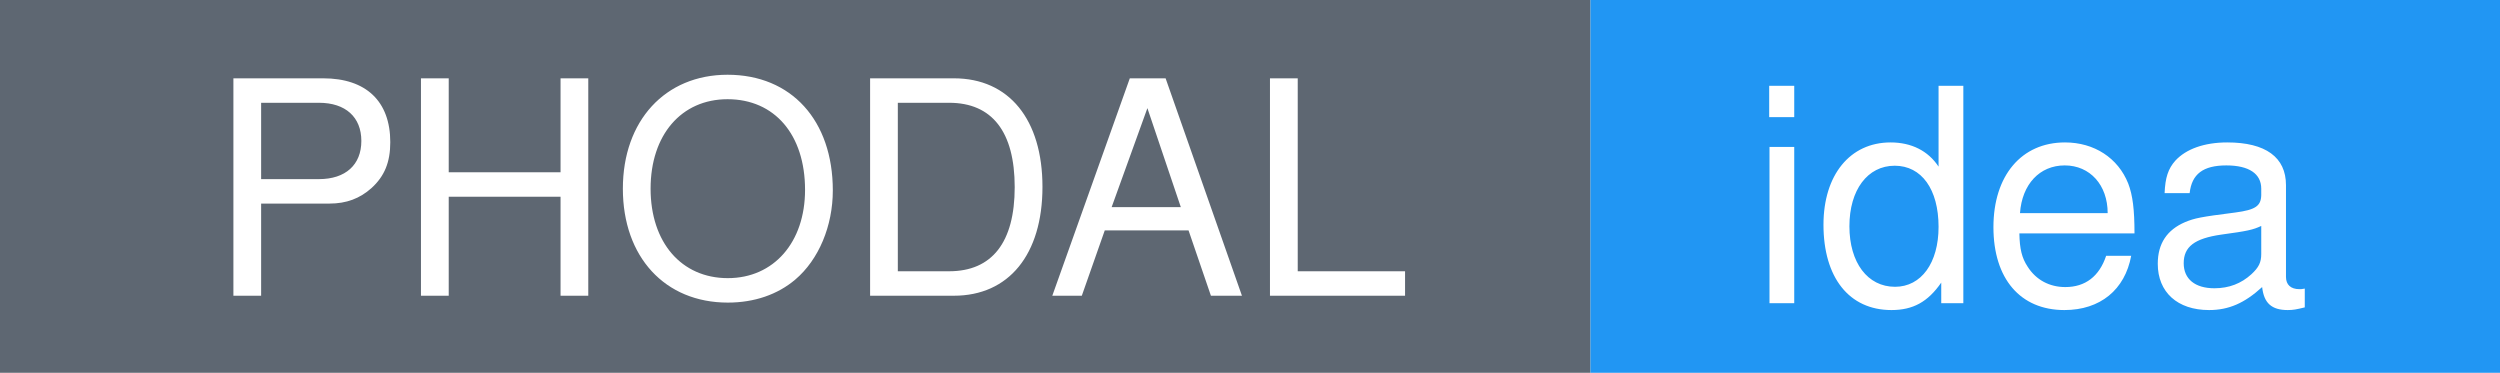
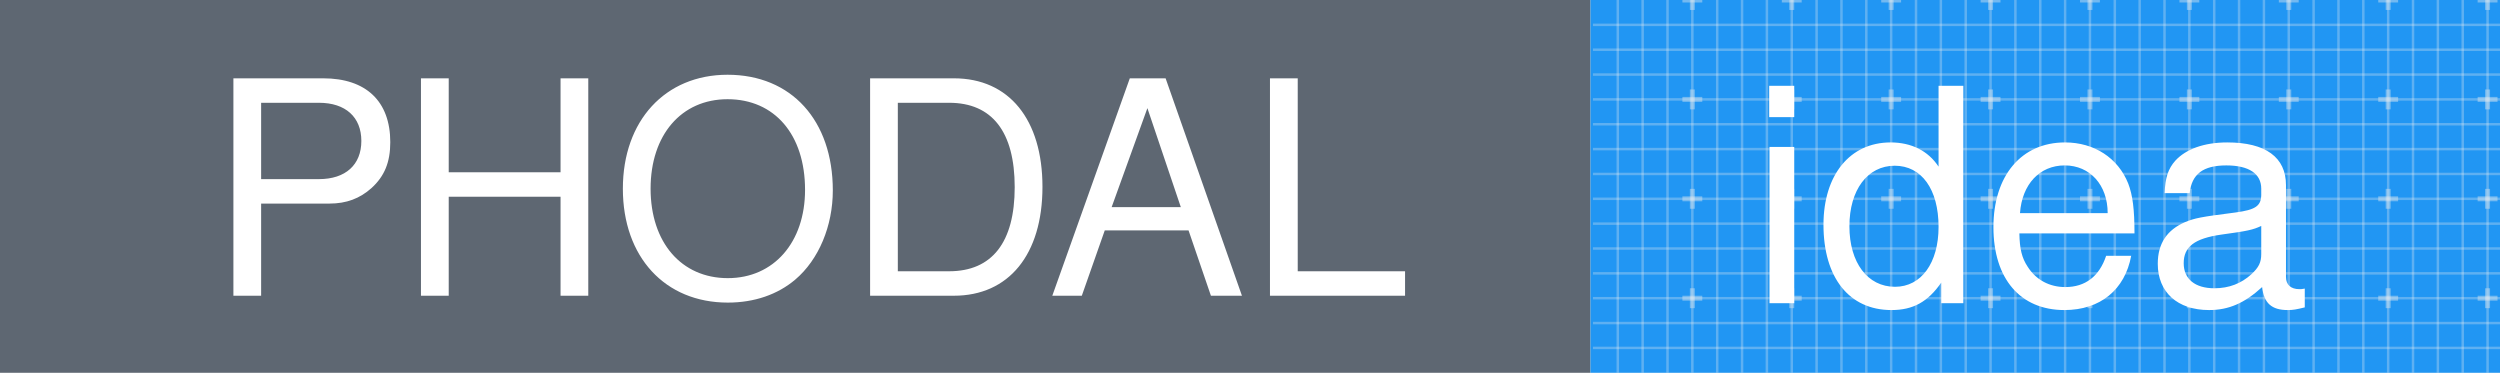
<svg xmlns="http://www.w3.org/2000/svg" baseProfile="full" height="150" version="1.1" width="1006">
  <defs />
  <g fill="none" id="shapes">
    <rect fill="#5E6772" height="150" width="640" x="0" y="0" />
    <rect fill="#2196F3" height="150" width="366" x="640" y="0" />
    <text fill="#FFFFFF" font-family="Helvetica" font-size="120" x="83" y="119">PHODAL</text>
+     <line stroke="#EEEEEE" stroke-opacity="0.3" x1="651" x2="651" y1="0" y2="150" />
+     <line stroke="#EEEEEE" stroke-opacity="0.3" x1="661" x2="661" y1="0" y2="150" />
+     <line stroke="#EEEEEE" stroke-opacity="0.3" x1="671" x2="671" y1="0" y2="150" />
+     <line stroke="#EEEEEE" stroke-opacity="0.3" x1="681" x2="681" y1="0" y2="150" />
+     <line stroke="#EEEEEE" stroke-opacity="0.3" x1="691" x2="691" y1="0" y2="150" />
+     <line stroke="#EEEEEE" stroke-opacity="0.3" x1="701" x2="701" y1="0" y2="150" />
+     <line stroke="#EEEEEE" stroke-opacity="0.3" x1="711" x2="711" y1="0" y2="150" />
+     <line stroke="#EEEEEE" stroke-opacity="0.3" x1="721" x2="721" y1="0" y2="150" />
+     <line stroke="#EEEEEE" stroke-opacity="0.3" x1="731" x2="731" y1="0" y2="150" />
+     <line stroke="#EEEEEE" stroke-opacity="0.3" x1="741" x2="741" y1="0" y2="150" />
+     <line stroke="#EEEEEE" stroke-opacity="0.3" x1="751" x2="751" y1="0" y2="150" />
+     <line stroke="#EEEEEE" stroke-opacity="0.3" x1="761" x2="761" y1="0" y2="150" />
+     <line stroke="#EEEEEE" stroke-opacity="0.3" x1="771" x2="771" y1="0" y2="150" />
+     <line stroke="#EEEEEE" stroke-opacity="0.3" x1="781" x2="781" y1="0" y2="150" />
+     <line stroke="#EEEEEE" stroke-opacity="0.3" x1="791" x2="791" y1="0" y2="150" />
+     <line stroke="#EEEEEE" stroke-opacity="0.3" x1="801" x2="801" y1="0" y2="150" />
+     <line stroke="#EEEEEE" stroke-opacity="0.3" x1="811" x2="811" y1="0" y2="150" />
+     <line stroke="#EEEEEE" stroke-opacity="0.3" x1="821" x2="821" y1="0" y2="150" />
+     <line stroke="#EEEEEE" stroke-opacity="0.3" x1="831" x2="831" y1="0" y2="150" />
+     <line stroke="#EEEEEE" stroke-opacity="0.3" x1="841" x2="841" y1="0" y2="150" />
+     <line stroke="#EEEEEE" stroke-opacity="0.3" x1="851" x2="851" y1="0" y2="150" />
+     <line stroke="#EEEEEE" stroke-opacity="0.3" x1="861" x2="861" y1="0" y2="150" />
+     <line stroke="#EEEEEE" stroke-opacity="0.3" x1="871" x2="871" y1="0" y2="150" />
+     <line stroke="#EEEEEE" stroke-opacity="0.3" x1="881" x2="881" y1="0" y2="150" />
+     <line stroke="#EEEEEE" stroke-opacity="0.3" x1="891" x2="891" y1="0" y2="150" />
+     <line stroke="#EEEEEE" stroke-opacity="0.3" x1="901" x2="901" y1="0" y2="150" />
+     <line stroke="#EEEEEE" stroke-opacity="0.3" x1="911" x2="911" y1="0" y2="150" />
+     <line stroke="#EEEEEE" stroke-opacity="0.3" x1="921" x2="921" y1="0" y2="150" />
+     <line stroke="#EEEEEE" stroke-opacity="0.3" x1="931" x2="931" y1="0" y2="150" />
+     <line stroke="#EEEEEE" stroke-opacity="0.3" x1="941" x2="941" y1="0" y2="150" />
+     <line stroke="#EEEEEE" stroke-opacity="0.3" x1="951" x2="951" y1="0" y2="150" />
+     <line stroke="#EEEEEE" stroke-opacity="0.3" x1="961" x2="961" y1="0" y2="150" />
+     <line stroke="#EEEEEE" stroke-opacity="0.3" x1="971" x2="971" y1="0" y2="150" />
+     <line stroke="#EEEEEE" stroke-opacity="0.3" x1="981" x2="981" y1="0" y2="150" />
+     <line stroke="#EEEEEE" stroke-opacity="0.3" x1="991" x2="991" y1="0" y2="150" />
+     <line stroke="#EEEEEE" stroke-opacity="0.3" x1="1001" x2="1001" y1="0" y2="150" />
+     <line stroke="#EEEEEE" stroke-opacity="0.3" x1="1011" x2="1011" y1="0" y2="150" />
+     <line stroke="#EEEEEE" stroke-opacity="0.3" x1="1021" x2="1021" y1="0" y2="150" />
+     <line stroke="#EEEEEE" stroke-opacity="0.3" x1="1031" x2="1031" y1="0" y2="150" />
+     <line stroke="#EEEEEE" stroke-opacity="0.3" x1="1041" x2="1041" y1="0" y2="150" />
+     <line stroke="#EEEEEE" stroke-opacity="0.3" x1="1051" x2="1051" y1="0" y2="150" />
+     <line stroke="#EEEEEE" stroke-opacity="0.3" x1="1061" x2="1061" y1="0" y2="150" />
+     <line stroke="#EEEEEE" stroke-opacity="0.3" x1="1071" x2="1071" y1="0" y2="150" />
+     <line stroke="#EEEEEE" stroke-opacity="0.3" x1="1081" x2="1081" y1="0" y2="150" />
+     <line stroke="#EEEEEE" stroke-opacity="0.3" x1="1091" x2="1091" y1="0" y2="150" />
+     <line stroke="#EEEEEE" stroke-opacity="0.3" x1="1101" x2="1101" y1="0" y2="150" />
+     <line stroke="#EEEEEE" stroke-opacity="0.3" x1="1111" x2="1111" y1="0" y2="150" />
+     <line stroke="#EEEEEE" stroke-opacity="0.3" x1="1121" x2="1121" y1="0" y2="150" />
+     <line stroke="#EEEEEE" stroke-opacity="0.3" x1="1131" x2="1131" y1="0" y2="150" />
+     <line stroke="#EEEEEE" stroke-opacity="0.3" x1="1141" x2="1141" y1="0" y2="150" />
+     <line stroke="#EEEEEE" stroke-opacity="0.3" x1="1151" x2="1151" y1="0" y2="150" />
+     <line stroke="#EEEEEE" stroke-opacity="0.3" x1="1161" x2="1161" y1="0" y2="150" />
+     <line stroke="#EEEEEE" stroke-opacity="0.3" x1="1171" x2="1171" y1="0" y2="150" />
+     <line stroke="#EEEEEE" stroke-opacity="0.3" x1="1181" x2="1181" y1="0" y2="150" />
+     <line stroke="#EEEEEE" stroke-opacity="0.3" x1="1191" x2="1191" y1="0" y2="150" />
+     <line stroke="#EEEEEE" stroke-opacity="0.3" x1="1201" x2="1201" y1="0" y2="150" />
+     <line stroke="#EEEEEE" stroke-opacity="0.3" x1="641" x2="1206" y1="10" y2="10" />
+     <line stroke="#EEEEEE" stroke-opacity="0.3" x1="641" x2="1206" y1="20" y2="20" />
+     <line stroke="#EEEEEE" stroke-opacity="0.3" x1="641" x2="1206" y1="30" y2="30" />
+     <line stroke="#EEEEEE" stroke-opacity="0.3" x1="641" x2="1206" y1="40" y2="40" />
+     <line stroke="#EEEEEE" stroke-opacity="0.3" x1="641" x2="1206" y1="50" y2="50" />
+     <line stroke="#EEEEEE" stroke-opacity="0.3" x1="641" x2="1206" y1="60" y2="60" />
+     <line stroke="#EEEEEE" stroke-opacity="0.3" x1="641" x2="1206" y1="70" y2="70" />
+     <line stroke="#EEEEEE" stroke-opacity="0.3" x1="641" x2="1206" y1="80" y2="80" />
+     <line stroke="#EEEEEE" stroke-opacity="0.3" x1="641" x2="1206" y1="90" y2="90" />
+     <line stroke="#EEEEEE" stroke-opacity="0.3" x1="641" x2="1206" y1="100" y2="100" />
+     <line stroke="#EEEEEE" stroke-opacity="0.3" x1="641" x2="1206" y1="110" y2="110" />
+     <line stroke="#EEEEEE" stroke-opacity="0.3" x1="641" x2="1206" y1="120" y2="120" />
+     <line stroke="#EEEEEE" stroke-opacity="0.3" x1="641" x2="1206" y1="130" y2="130" />
+     <line stroke="#EEEEEE" stroke-opacity="0.3" x1="641" x2="1206" y1="140" y2="140" />
+     <line stroke="#EEEEEE" stroke-opacity="0.4" stroke-width="2" x1="681" x2="681" y1="-4" y2="4" />
+     <line stroke="#EEEEEE" stroke-opacity="0.4" stroke-width="2" x1="681" x2="681" y1="36" y2="44" />
+     <line stroke="#EEEEEE" stroke-opacity="0.4" stroke-width="2" x1="681" x2="681" y1="76" y2="84" />
+     <line stroke="#EEEEEE" stroke-opacity="0.4" stroke-width="2" x1="681" x2="681" y1="116" y2="124" />
+     <line stroke="#EEEEEE" stroke-opacity="0.4" stroke-width="2" x1="721" x2="721" y1="-4" y2="4" />
+     <line stroke="#EEEEEE" stroke-opacity="0.4" stroke-width="2" x1="721" x2="721" y1="36" y2="44" />
+     <line stroke="#EEEEEE" stroke-opacity="0.4" stroke-width="2" x1="721" x2="721" y1="76" y2="84" />
+     <line stroke="#EEEEEE" stroke-opacity="0.4" stroke-width="2" x1="721" x2="721" y1="116" y2="124" />
+     <line stroke="#EEEEEE" stroke-opacity="0.4" stroke-width="2" x1="761" x2="761" y1="-4" y2="4" />
+     <line stroke="#EEEEEE" stroke-opacity="0.4" stroke-width="2" x1="761" x2="761" y1="36" y2="44" />
+     <line stroke="#EEEEEE" stroke-opacity="0.4" stroke-width="2" x1="761" x2="761" y1="76" y2="84" />
+     <line stroke="#EEEEEE" stroke-opacity="0.4" stroke-width="2" x1="761" x2="761" y1="116" y2="124" />
+     <line stroke="#EEEEEE" stroke-opacity="0.4" stroke-width="2" x1="801" x2="801" y1="-4" y2="4" />
+     <line stroke="#EEEEEE" stroke-opacity="0.4" stroke-width="2" x1="801" x2="801" y1="36" y2="44" />
+     <line stroke="#EEEEEE" stroke-opacity="0.4" stroke-width="2" x1="801" x2="801" y1="76" y2="84" />
+     <line stroke="#EEEEEE" stroke-opacity="0.4" stroke-width="2" x1="801" x2="801" y1="116" y2="124" />
+     <line stroke="#EEEEEE" stroke-opacity="0.4" stroke-width="2" x1="841" x2="841" y1="-4" y2="4" />
+     <line stroke="#EEEEEE" stroke-opacity="0.4" stroke-width="2" x1="841" x2="841" y1="36" y2="44" />
+     <line stroke="#EEEEEE" stroke-opacity="0.4" stroke-width="2" x1="841" x2="841" y1="76" y2="84" />
+     <line stroke="#EEEEEE" stroke-opacity="0.4" stroke-width="2" x1="841" x2="841" y1="116" y2="124" />
+     <line stroke="#EEEEEE" stroke-opacity="0.4" stroke-width="2" x1="881" x2="881" y1="-4" y2="4" />
+     <line stroke="#EEEEEE" stroke-opacity="0.4" stroke-width="2" x1="881" x2="881" y1="36" y2="44" />
+     <line stroke="#EEEEEE" stroke-opacity="0.4" stroke-width="2" x1="881" x2="881" y1="76" y2="84" />
+     <line stroke="#EEEEEE" stroke-opacity="0.4" stroke-width="2" x1="881" x2="881" y1="116" y2="124" />
+     <line stroke="#EEEEEE" stroke-opacity="0.4" stroke-width="2" x1="921" x2="921" y1="-4" y2="4" />
+     <line stroke="#EEEEEE" stroke-opacity="0.4" stroke-width="2" x1="921" x2="921" y1="36" y2="44" />
+     <line stroke="#EEEEEE" stroke-opacity="0.4" stroke-width="2" x1="921" x2="921" y1="76" y2="84" />
+     <line stroke="#EEEEEE" stroke-opacity="0.4" stroke-width="2" x1="921" x2="921" y1="116" y2="124" />
+     <line stroke="#EEEEEE" stroke-opacity="0.4" stroke-width="2" x1="961" x2="961" y1="-4" y2="4" />
+     <line stroke="#EEEEEE" stroke-opacity="0.4" stroke-width="2" x1="961" x2="961" y1="36" y2="44" />
+     <line stroke="#EEEEEE" stroke-opacity="0.4" stroke-width="2" x1="961" x2="961" y1="76" y2="84" />
+     <line stroke="#EEEEEE" stroke-opacity="0.4" stroke-width="2" x1="961" x2="961" y1="116" y2="124" />
+     <line stroke="#EEEEEE" stroke-opacity="0.4" stroke-width="2" x1="1001" x2="1001" y1="-4" y2="4" />
+     <line stroke="#EEEEEE" stroke-opacity="0.4" stroke-width="2" x1="1001" x2="1001" y1="36" y2="44" />
+     <line stroke="#EEEEEE" stroke-opacity="0.4" stroke-width="2" x1="1001" x2="1001" y1="76" y2="84" />
+     <line stroke="#EEEEEE" stroke-opacity="0.4" stroke-width="2" x1="1001" x2="1001" y1="116" y2="124" />
+     <line stroke="#EEEEEE" stroke-opacity="0.4" stroke-width="2" x1="1041" x2="1041" y1="-4" y2="4" />
+     <line stroke="#EEEEEE" stroke-opacity="0.4" stroke-width="2" x1="1041" x2="1041" y1="36" y2="44" />
+     <line stroke="#EEEEEE" stroke-opacity="0.4" stroke-width="2" x1="1041" x2="1041" y1="76" y2="84" />
+     <line stroke="#EEEEEE" stroke-opacity="0.4" stroke-width="2" x1="1041" x2="1041" y1="116" y2="124" />
+     <line stroke="#EEEEEE" stroke-opacity="0.4" stroke-width="2" x1="1081" x2="1081" y1="-4" y2="4" />
+     <line stroke="#EEEEEE" stroke-opacity="0.4" stroke-width="2" x1="1081" x2="1081" y1="36" y2="44" />
+     <line stroke="#EEEEEE" stroke-opacity="0.4" stroke-width="2" x1="1081" x2="1081" y1="76" y2="84" />
+     <line stroke="#EEEEEE" stroke-opacity="0.4" stroke-width="2" x1="1081" x2="1081" y1="116" y2="124" />
+     <line stroke="#EEEEEE" stroke-opacity="0.4" stroke-width="2" x1="1121" x2="1121" y1="-4" y2="4" />
+     <line stroke="#EEEEEE" stroke-opacity="0.4" stroke-width="2" x1="1121" x2="1121" y1="36" y2="44" />
+     <line stroke="#EEEEEE" stroke-opacity="0.4" stroke-width="2" x1="1121" x2="1121" y1="76" y2="84" />
+     <line stroke="#EEEEEE" stroke-opacity="0.4" stroke-width="2" x1="1121" x2="1121" y1="116" y2="124" />
+     <line stroke="#EEEEEE" stroke-opacity="0.4" stroke-width="2" x1="1161" x2="1161" y1="-4" y2="4" />
+     <line stroke="#EEEEEE" stroke-opacity="0.4" stroke-width="2" x1="1161" x2="1161" y1="36" y2="44" />
+     <line stroke="#EEEEEE" stroke-opacity="0.4" stroke-width="2" x1="1161" x2="1161" y1="76" y2="84" />
+     <line stroke="#EEEEEE" stroke-opacity="0.4" stroke-width="2" x1="1161" x2="1161" y1="116" y2="124" />
+     <line stroke="#EEEEEE" stroke-opacity="0.4" stroke-width="2" x1="1201" x2="1201" y1="-4" y2="4" />
+     <line stroke="#EEEEEE" stroke-opacity="0.4" stroke-width="2" x1="1201" x2="1201" y1="36" y2="44" />
+     <line stroke="#EEEEEE" stroke-opacity="0.4" stroke-width="2" x1="1201" x2="1201" y1="76" y2="84" />
+     <line stroke="#EEEEEE" stroke-opacity="0.4" stroke-width="2" x1="1201" x2="1201" y1="116" y2="124" />
+     <line stroke="#EEEEEE" stroke-opacity="0.4" stroke-width="2" x1="677" x2="685" y1="0" y2="0" />
+     <line stroke="#EEEEEE" stroke-opacity="0.4" stroke-width="2" x1="717" x2="725" y1="0" y2="0" />
+     <line stroke="#EEEEEE" stroke-opacity="0.4" stroke-width="2" x1="757" x2="765" y1="0" y2="0" />
+     <line stroke="#EEEEEE" stroke-opacity="0.4" stroke-width="2" x1="797" x2="805" y1="0" y2="0" />
+     <line stroke="#EEEEEE" stroke-opacity="0.4" stroke-width="2" x1="837" x2="845" y1="0" y2="0" />
+     <line stroke="#EEEEEE" stroke-opacity="0.4" stroke-width="2" x1="877" x2="885" y1="0" y2="0" />
+     <line stroke="#EEEEEE" stroke-opacity="0.4" stroke-width="2" x1="917" x2="925" y1="0" y2="0" />
+     <line stroke="#EEEEEE" stroke-opacity="0.4" stroke-width="2" x1="957" x2="965" y1="0" y2="0" />
+     <line stroke="#EEEEEE" stroke-opacity="0.4" stroke-width="2" x1="997" x2="1005" y1="0" y2="0" />
+     <line stroke="#EEEEEE" stroke-opacity="0.4" stroke-width="2" x1="1037" x2="1045" y1="0" y2="0" />
+     <line stroke="#EEEEEE" stroke-opacity="0.4" stroke-width="2" x1="1077" x2="1085" y1="0" y2="0" />
+     <line stroke="#EEEEEE" stroke-opacity="0.4" stroke-width="2" x1="1117" x2="1125" y1="0" y2="0" />
+     <line stroke="#EEEEEE" stroke-opacity="0.4" stroke-width="2" x1="1157" x2="1165" y1="0" y2="0" />
+     <line stroke="#EEEEEE" stroke-opacity="0.4" stroke-width="2" x1="1197" x2="1205" y1="0" y2="0" />
+     <line stroke="#EEEEEE" stroke-opacity="0.4" stroke-width="2" x1="677" x2="685" y1="40" y2="40" />
+     <line stroke="#EEEEEE" stroke-opacity="0.4" stroke-width="2" x1="717" x2="725" y1="40" y2="40" />
+     <line stroke="#EEEEEE" stroke-opacity="0.4" stroke-width="2" x1="757" x2="765" y1="40" y2="40" />
+     <line stroke="#EEEEEE" stroke-opacity="0.4" stroke-width="2" x1="797" x2="805" y1="40" y2="40" />
+     <line stroke="#EEEEEE" stroke-opacity="0.4" stroke-width="2" x1="837" x2="845" y1="40" y2="40" />
+     <line stroke="#EEEEEE" stroke-opacity="0.4" stroke-width="2" x1="877" x2="885" y1="40" y2="40" />
+     <line stroke="#EEEEEE" stroke-opacity="0.4" stroke-width="2" x1="917" x2="925" y1="40" y2="40" />
+     <line stroke="#EEEEEE" stroke-opacity="0.4" stroke-width="2" x1="957" x2="965" y1="40" y2="40" />
+     <line stroke="#EEEEEE" stroke-opacity="0.4" stroke-width="2" x1="997" x2="1005" y1="40" y2="40" />
+     <line stroke="#EEEEEE" stroke-opacity="0.4" stroke-width="2" x1="1037" x2="1045" y1="40" y2="40" />
+     <line stroke="#EEEEEE" stroke-opacity="0.4" stroke-width="2" x1="1077" x2="1085" y1="40" y2="40" />
+     <line stroke="#EEEEEE" stroke-opacity="0.4" stroke-width="2" x1="1117" x2="1125" y1="40" y2="40" />
+     <line stroke="#EEEEEE" stroke-opacity="0.4" stroke-width="2" x1="1157" x2="1165" y1="40" y2="40" />
+     <line stroke="#EEEEEE" stroke-opacity="0.4" stroke-width="2" x1="1197" x2="1205" y1="40" y2="40" />
+     <line stroke="#EEEEEE" stroke-opacity="0.4" stroke-width="2" x1="677" x2="685" y1="80" y2="80" />
+     <line stroke="#EEEEEE" stroke-opacity="0.4" stroke-width="2" x1="717" x2="725" y1="80" y2="80" />
+     <line stroke="#EEEEEE" stroke-opacity="0.4" stroke-width="2" x1="757" x2="765" y1="80" y2="80" />
+     <line stroke="#EEEEEE" stroke-opacity="0.4" stroke-width="2" x1="797" x2="805" y1="80" y2="80" />
+     <line stroke="#EEEEEE" stroke-opacity="0.4" stroke-width="2" x1="837" x2="845" y1="80" y2="80" />
+     <line stroke="#EEEEEE" stroke-opacity="0.4" stroke-width="2" x1="877" x2="885" y1="80" y2="80" />
+     <line stroke="#EEEEEE" stroke-opacity="0.4" stroke-width="2" x1="917" x2="925" y1="80" y2="80" />
+     <line stroke="#EEEEEE" stroke-opacity="0.4" stroke-width="2" x1="957" x2="965" y1="80" y2="80" />
+     <line stroke="#EEEEEE" stroke-opacity="0.4" stroke-width="2" x1="997" x2="1005" y1="80" y2="80" />
+     <line stroke="#EEEEEE" stroke-opacity="0.4" stroke-width="2" x1="1037" x2="1045" y1="80" y2="80" />
+     <line stroke="#EEEEEE" stroke-opacity="0.4" stroke-width="2" x1="1077" x2="1085" y1="80" y2="80" />
+     <line stroke="#EEEEEE" stroke-opacity="0.4" stroke-width="2" x1="1117" x2="1125" y1="80" y2="80" />
+     <line stroke="#EEEEEE" stroke-opacity="0.4" stroke-width="2" x1="1157" x2="1165" y1="80" y2="80" />
+     <line stroke="#EEEEEE" stroke-opacity="0.4" stroke-width="2" x1="1197" x2="1205" y1="80" y2="80" />
+     <line stroke="#EEEEEE" stroke-opacity="0.4" stroke-width="2" x1="677" x2="685" y1="120" y2="120" />
+     <line stroke="#EEEEEE" stroke-opacity="0.4" stroke-width="2" x1="717" x2="725" y1="120" y2="120" />
+     <line stroke="#EEEEEE" stroke-opacity="0.4" stroke-width="2" x1="757" x2="765" y1="120" y2="120" />
+     <line stroke="#EEEEEE" stroke-opacity="0.4" stroke-width="2" x1="797" x2="805" y1="120" y2="120" />
+     <line stroke="#EEEEEE" stroke-opacity="0.4" stroke-width="2" x1="837" x2="845" y1="120" y2="120" />
+     <line stroke="#EEEEEE" stroke-opacity="0.4" stroke-width="2" x1="877" x2="885" y1="120" y2="120" />
+     <line stroke="#EEEEEE" stroke-opacity="0.4" stroke-width="2" x1="917" x2="925" y1="120" y2="120" />
+     <line stroke="#EEEEEE" stroke-opacity="0.4" stroke-width="2" x1="957" x2="965" y1="120" y2="120" />
+     <line stroke="#EEEEEE" stroke-opacity="0.4" stroke-width="2" x1="997" x2="1005" y1="120" y2="120" />
+     <line stroke="#EEEEEE" stroke-opacity="0.4" stroke-width="2" x1="1037" x2="1045" y1="120" y2="120" />
+     <line stroke="#EEEEEE" stroke-opacity="0.4" stroke-width="2" x1="1077" x2="1085" y1="120" y2="120" />
+     <line stroke="#EEEEEE" stroke-opacity="0.4" stroke-width="2" x1="1117" x2="1125" y1="120" y2="120" />
+     <line stroke="#EEEEEE" stroke-opacity="0.4" stroke-width="2" x1="1157" x2="1165" y1="120" y2="120" />
+     <line stroke="#EEEEEE" stroke-opacity="0.4" stroke-width="2" x1="1197" x2="1205" y1="120" y2="120" />
    <text fill="#FFFFFF" font-family="Helvetica" font-size="120" x="704" y="122">idea</text>
  </g>
</svg>
